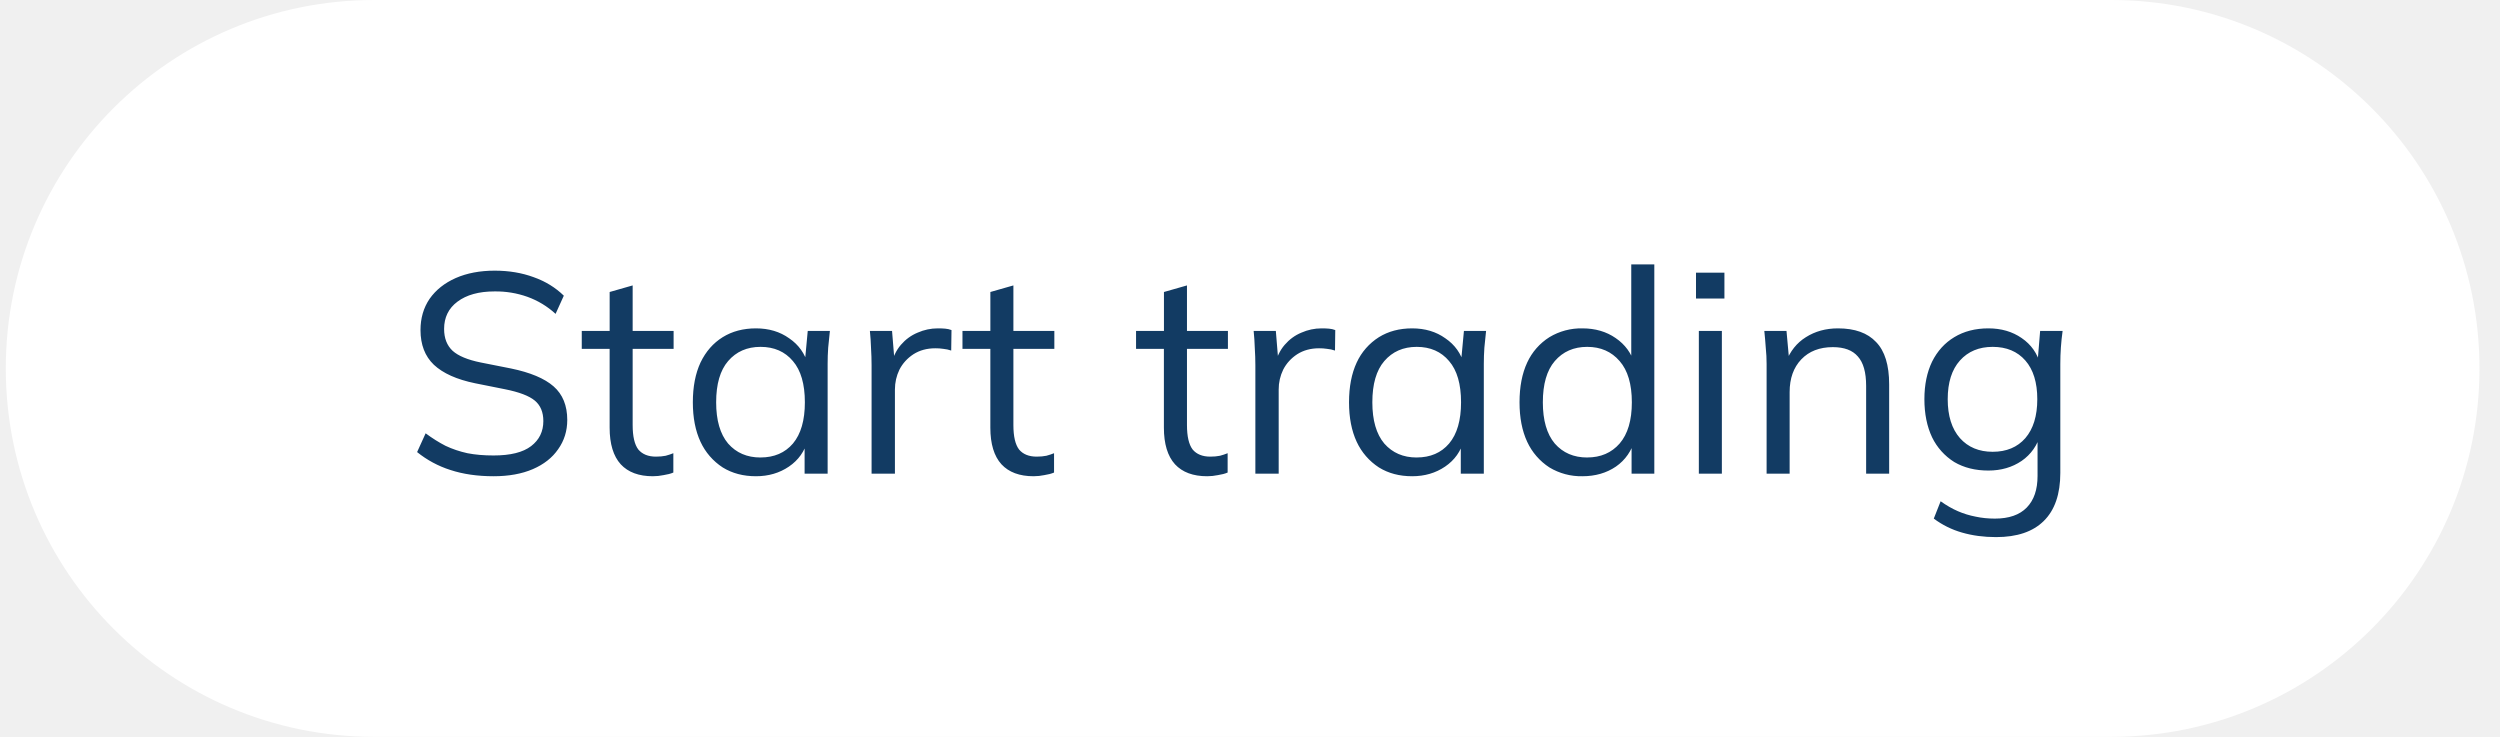
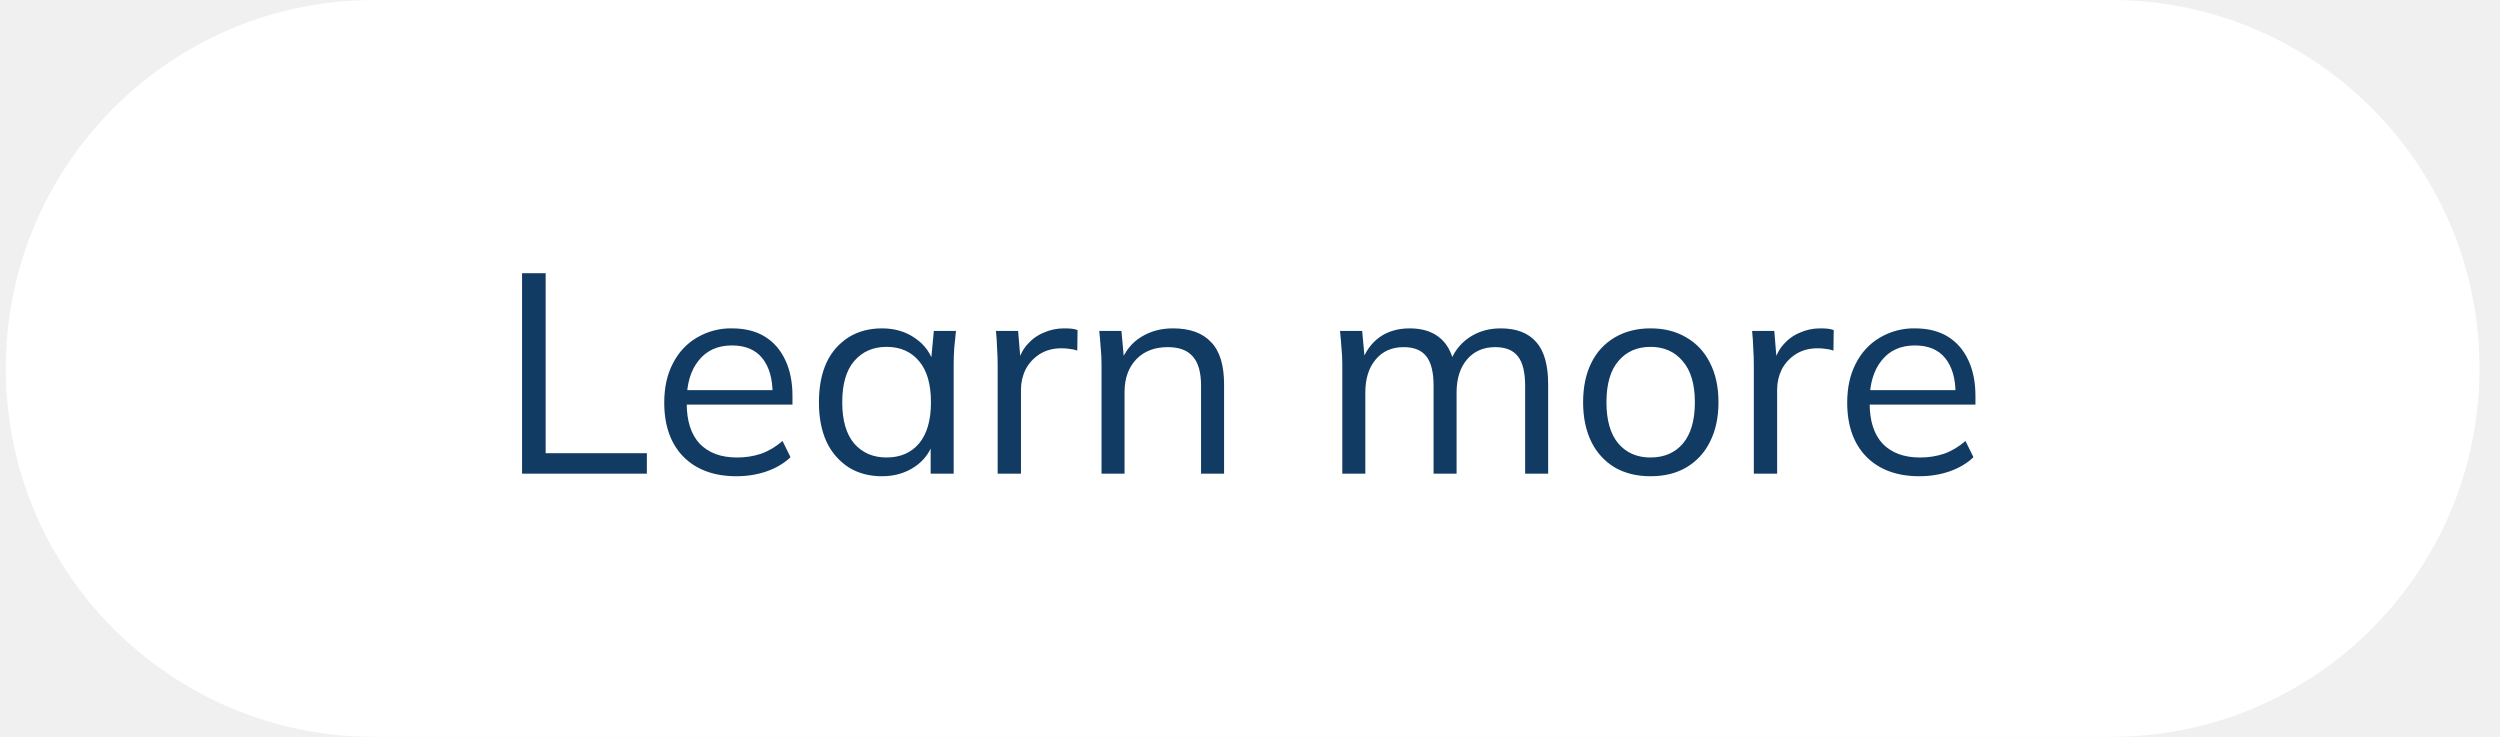
<svg xmlns="http://www.w3.org/2000/svg" width="95" height="28" viewBox="0 0 95 28" fill="none">
  <rect x=".22" width="94" height="28" rx="14" fill="#fff" />
-   <path d="M18.756 18.097c-.612 0-1.16-.079-1.642-.238a3.882 3.882 0 01-1.264-.68l.324-.713c.252.187.504.345.756.475.26.123.537.216.832.281.296.058.627.086.994.086.642 0 1.117-.118 1.427-.356.31-.238.464-.555.464-.951 0-.339-.108-.598-.324-.778-.216-.18-.594-.324-1.134-.432l-1.135-.227c-.699-.144-1.22-.378-1.567-.703-.338-.324-.508-.763-.508-1.318 0-.454.116-.85.346-1.188.238-.339.57-.602.994-.79.425-.186.919-.28 1.48-.28.541 0 1.034.083 1.481.248.447.159.828.393 1.145.703l-.313.691a3.158 3.158 0 00-1.07-.648 3.573 3.573 0 00-1.253-.205c-.59 0-1.06.13-1.405.389-.338.252-.508.598-.508 1.037 0 .353.108.63.325.832.216.194.572.342 1.07.443l1.145.227c.734.151 1.275.378 1.62.68.346.303.52.728.52 1.276 0 .418-.116.789-.347 1.113-.223.324-.544.576-.961.756-.418.18-.915.27-1.492.27zm6.053 0c-.534 0-.94-.151-1.221-.454-.281-.31-.422-.774-.422-1.393v-2.994h-1.059v-.68h1.06v-1.48l.874-.25v1.73h1.556v.68h-1.556v2.896c0 .432.072.742.216.93.152.18.375.27.67.27.137 0 .26-.011.368-.033.108-.029.205-.061.292-.097v.735c-.101.043-.224.075-.368.097a1.99 1.99 0 01-.41.043zm3.918 0c-.483 0-.904-.111-1.265-.335a2.321 2.321 0 01-.842-.972c-.195-.418-.292-.919-.292-1.502 0-.59.097-1.095.292-1.513.201-.418.482-.738.842-.962.36-.223.782-.335 1.265-.335.49 0 .911.126 1.264.379.36.245.598.58.713 1.005h-.13l.12-1.286h.842l-.065.637a8.961 8.961 0 00-.021.616V18h-.875v-1.275h.118c-.115.425-.353.76-.713 1.005-.36.245-.778.367-1.253.367zm.173-.713c.518 0 .929-.176 1.232-.53.302-.36.453-.882.453-1.566 0-.692-.151-1.214-.454-1.567-.302-.36-.713-.54-1.231-.54-.512 0-.922.18-1.232.54-.303.353-.454.875-.454 1.567 0 .684.151 1.206.454 1.567.31.353.72.53 1.232.53zm4.22.616v-4.117c0-.216-.007-.436-.021-.659a9.182 9.182 0 00-.043-.648h.842l.108 1.318-.15.01c.071-.323.197-.59.377-.799.18-.209.393-.364.638-.465.245-.108.5-.162.767-.162.108 0 .202.004.281.011a.821.821 0 01.238.054l-.011.778a1.27 1.27 0 00-.303-.065 1.863 1.863 0 00-.302-.021c-.317 0-.594.075-.832.227-.23.151-.407.345-.53.583-.115.238-.172.49-.172.757V18h-.887zm6.156.097c-.533 0-.94-.151-1.221-.454-.281-.31-.422-.774-.422-1.393v-2.994h-1.059v-.68h1.06v-1.48l.875-.25v1.73h1.556v.68h-1.556v2.896c0 .432.072.742.216.93.151.18.374.27.67.27.136 0 .259-.011.367-.033.108-.029.205-.061.292-.097v.735c-.101.043-.224.075-.368.097a1.99 1.99 0 01-.41.043zm6.595 0c-.533 0-.94-.151-1.221-.454-.281-.31-.422-.774-.422-1.393v-2.994H43.17v-.68h1.06v-1.48l.875-.25v1.73h1.556v.68h-1.556v2.896c0 .432.072.742.216.93.151.18.374.27.67.27.137 0 .26-.011.367-.033a2.32 2.32 0 00.292-.097v.735c-.1.043-.223.075-.367.097a1.988 1.988 0 01-.411.043zM47.704 18v-4.117c0-.216-.008-.436-.022-.659a9.182 9.182 0 00-.043-.648h.843l.108 1.318-.152.01c.072-.323.198-.59.379-.799.18-.209.392-.364.637-.465.245-.108.5-.162.767-.162.108 0 .202.004.281.011a.82.82 0 01.238.054l-.01.778a1.271 1.271 0 00-.303-.065 1.862 1.862 0 00-.303-.021c-.317 0-.594.075-.832.227-.23.151-.407.345-.53.583a1.71 1.71 0 00-.172.757V18h-.886zm5.958.097c-.483 0-.904-.111-1.264-.335a2.322 2.322 0 01-.843-.972c-.195-.418-.292-.919-.292-1.502 0-.59.097-1.095.292-1.513a2.25 2.25 0 01.843-.962c.36-.223.781-.335 1.264-.335.49 0 .911.126 1.264.379.36.245.598.58.713 1.005h-.13l.12-1.286h.842l-.065.637a8.961 8.961 0 00-.021.616V18h-.875v-1.275h.118c-.115.425-.353.76-.713 1.005-.36.245-.778.367-1.253.367zm.173-.713c.518 0 .929-.176 1.231-.53.303-.36.454-.882.454-1.566 0-.692-.15-1.214-.454-1.567-.302-.36-.713-.54-1.231-.54-.512 0-.922.18-1.232.54-.303.353-.454.875-.454 1.567 0 .684.151 1.206.454 1.567.31.353.72.53 1.232.53zm6.295.713a2.33 2.33 0 01-1.253-.335 2.322 2.322 0 01-.843-.972c-.195-.418-.292-.919-.292-1.502 0-.59.097-1.095.292-1.513a2.25 2.25 0 01.843-.962 2.33 2.33 0 011.253-.335c.49 0 .911.123 1.264.368.36.245.602.576.724.994h-.13v-3.793h.876V18H62v-1.297h.118a1.77 1.77 0 01-.713 1.027c-.36.245-.785.367-1.275.367zm.184-.713c.511 0 .922-.176 1.232-.53.31-.36.464-.882.464-1.566 0-.692-.155-1.214-.464-1.567-.31-.36-.72-.54-1.232-.54s-.922.18-1.232.54c-.303.353-.454.875-.454 1.567 0 .684.151 1.206.454 1.567.31.353.72.53 1.232.53zm4.242.616v-5.424h.875V18h-.875zm-.108-6.656v-.983h1.08v.983h-1.08zM67.131 18v-4.17c0-.203-.01-.408-.032-.617a17.533 17.533 0 00-.055-.637h.843l.108 1.188h-.13c.16-.418.411-.734.757-.95.353-.224.76-.336 1.221-.336.641 0 1.124.173 1.448.519.331.339.497.875.497 1.61V18h-.875v-3.339c0-.511-.105-.882-.313-1.113-.202-.238-.52-.357-.951-.357-.505 0-.904.155-1.2.465-.295.31-.443.724-.443 1.243V18h-.875zm8.72 2.41c-.469 0-.901-.058-1.297-.173a3.302 3.302 0 01-1.07-.53l.26-.659c.222.159.442.285.658.378.216.094.44.162.67.206.23.05.476.075.735.075.533 0 .937-.14 1.21-.421.274-.281.41-.68.41-1.2v-1.588h.109a1.77 1.77 0 01-.713 1.016c-.36.245-.782.367-1.264.367-.498 0-.93-.108-1.297-.324a2.274 2.274 0 01-.843-.94c-.194-.41-.292-.893-.292-1.448 0-.548.098-1.023.292-1.426.202-.404.483-.713.843-.93.367-.223.8-.335 1.296-.335.49 0 .912.123 1.265.368.36.245.598.583.713 1.015l-.108-.108.097-1.177h.854a9.094 9.094 0 00-.087 1.253v4.139c0 .806-.209 1.415-.626 1.826-.411.41-1.016.616-1.816.616zm-.13-3.242c.525 0 .94-.173 1.242-.519.303-.353.454-.846.454-1.48s-.151-1.124-.454-1.47c-.302-.345-.716-.518-1.242-.518-.519 0-.933.173-1.243.518-.31.346-.465.836-.465 1.47s.155 1.127.465 1.48c.31.346.724.519 1.243.519z" fill="#123B63" />
+   <path d="M19.838 18v-7.618h.897v6.84h3.846V18h-4.743zm8.148.097c-.85 0-1.52-.245-2.01-.735-.49-.497-.735-1.184-.735-2.063 0-.57.108-1.063.324-1.48.216-.426.519-.754.908-.984a2.517 2.517 0 011.34-.357c.497 0 .915.105 1.253.314.339.209.598.508.778.897.18.381.27.835.27 1.361v.324h-4.203v-.55h3.63l-.183.14c0-.577-.13-1.027-.389-1.351-.26-.324-.645-.486-1.156-.486-.54 0-.962.19-1.264.572-.303.375-.454.883-.454 1.524v.097c0 .677.165 1.192.497 1.545.338.346.81.52 1.415.52.324 0 .627-.048.908-.141.288-.101.562-.263.821-.487l.303.616c-.238.23-.54.41-.908.54-.36.123-.742.184-1.145.184zm5.531 0c-.482 0-.904-.111-1.264-.335a2.322 2.322 0 01-.843-.972c-.194-.418-.291-.919-.291-1.502 0-.59.097-1.095.291-1.513a2.25 2.25 0 01.843-.962c.36-.223.782-.335 1.264-.335.49 0 .912.126 1.265.379.36.245.598.58.713 1.005h-.13l.12-1.286h.842l-.065.637a8.961 8.961 0 00-.022.616V18h-.875v-1.275h.12c-.116.425-.354.76-.714 1.005-.36.245-.778.367-1.254.367zm.173-.713c.52 0 .93-.176 1.232-.53.303-.36.454-.882.454-1.566 0-.692-.151-1.214-.454-1.567-.302-.36-.713-.54-1.232-.54-.511 0-.922.18-1.231.54-.303.353-.454.875-.454 1.567 0 .684.151 1.206.454 1.567.31.353.72.53 1.231.53zm4.221.616v-4.117c0-.216-.007-.436-.022-.659a9.182 9.182 0 00-.043-.648h.843l.108 1.318-.151.01c.072-.323.198-.59.378-.799.18-.209.393-.364.638-.465.245-.108.5-.162.767-.162.108 0 .201.004.28.011a.82.82 0 01.238.054l-.01.778a1.271 1.271 0 00-.303-.065 1.862 1.862 0 00-.302-.021c-.317 0-.595.075-.833.227-.23.151-.407.345-.529.583a1.71 1.71 0 00-.173.757V18h-.886zm3.947 0v-4.17c0-.203-.01-.408-.032-.617a17.31 17.31 0 00-.054-.637h.843l.108 1.188h-.13c.158-.418.41-.734.756-.95.353-.224.76-.336 1.221-.336.642 0 1.124.173 1.448.519.332.339.497.875.497 1.61V18h-.875v-3.339c0-.511-.104-.882-.313-1.113-.202-.238-.519-.357-.951-.357-.504 0-.904.155-1.2.465-.295.31-.443.724-.443 1.243V18h-.875zm9.149 0v-4.17c0-.203-.01-.408-.032-.617a17.533 17.533 0 00-.054-.637h.842l.108 1.188h-.13c.145-.41.372-.727.681-.95.318-.224.7-.336 1.146-.336.454 0 .821.108 1.102.325.288.216.483.55.584 1.004h-.162a1.86 1.86 0 01.724-.972c.345-.238.749-.357 1.21-.357.598 0 1.048.173 1.35.519.303.339.454.875.454 1.61V18h-.875v-3.339c0-.511-.09-.882-.27-1.113-.18-.238-.468-.357-.865-.357-.453 0-.814.159-1.08.476-.26.31-.39.728-.39 1.253V18h-.874v-3.339c0-.511-.09-.882-.27-1.113-.18-.238-.469-.357-.865-.357-.454 0-.81.159-1.07.476-.26.31-.389.728-.389 1.253V18h-.875zm11.712.097c-.518 0-.972-.111-1.361-.335a2.32 2.32 0 01-.886-.972c-.209-.425-.314-.926-.314-1.502 0-.584.105-1.084.314-1.502a2.25 2.25 0 01.886-.962c.389-.23.843-.346 1.361-.346.526 0 .98.116 1.362.346.389.223.688.544.897.962.216.418.324.918.324 1.502 0 .576-.108 1.077-.324 1.502a2.297 2.297 0 01-.897.972c-.382.224-.836.335-1.362.335zm0-.713c.52 0 .93-.176 1.232-.53.303-.36.454-.882.454-1.566 0-.692-.155-1.214-.465-1.567-.302-.36-.71-.54-1.22-.54-.512 0-.919.18-1.222.54-.302.353-.453.875-.453 1.567 0 .684.15 1.206.453 1.567.303.353.71.53 1.221.53zm3.926.616v-4.117c0-.216-.007-.436-.022-.659a9.182 9.182 0 00-.043-.648h.843l.108 1.318-.151.01c.072-.323.198-.59.378-.799.18-.209.393-.364.638-.465.244-.108.5-.162.767-.162.108 0 .201.004.28.011a.82.82 0 01.238.054l-.01.778a1.27 1.27 0 00-.303-.065 1.863 1.863 0 00-.303-.021c-.316 0-.594.075-.832.227-.23.151-.407.345-.53.583-.114.238-.172.49-.172.757V18h-.886zm6.293.097c-.85 0-1.52-.245-2.01-.735-.49-.497-.734-1.184-.734-2.063 0-.57.108-1.063.324-1.48.216-.426.519-.754.908-.984a2.517 2.517 0 011.34-.357c.496 0 .914.105 1.253.314.338.209.598.508.778.897.18.381.27.835.27 1.361v.324h-4.203v-.55h3.63l-.183.14c0-.577-.13-1.027-.39-1.351-.259-.324-.644-.486-1.156-.486-.54 0-.961.19-1.264.572-.302.375-.454.883-.454 1.524v.097c0 .677.166 1.192.498 1.545.338.346.81.52 1.415.52.324 0 .627-.048.908-.141.288-.101.562-.263.82-.487l.303.616c-.237.23-.54.41-.907.54-.36.123-.742.184-1.146.184z" fill="#123B63" />
</svg>
